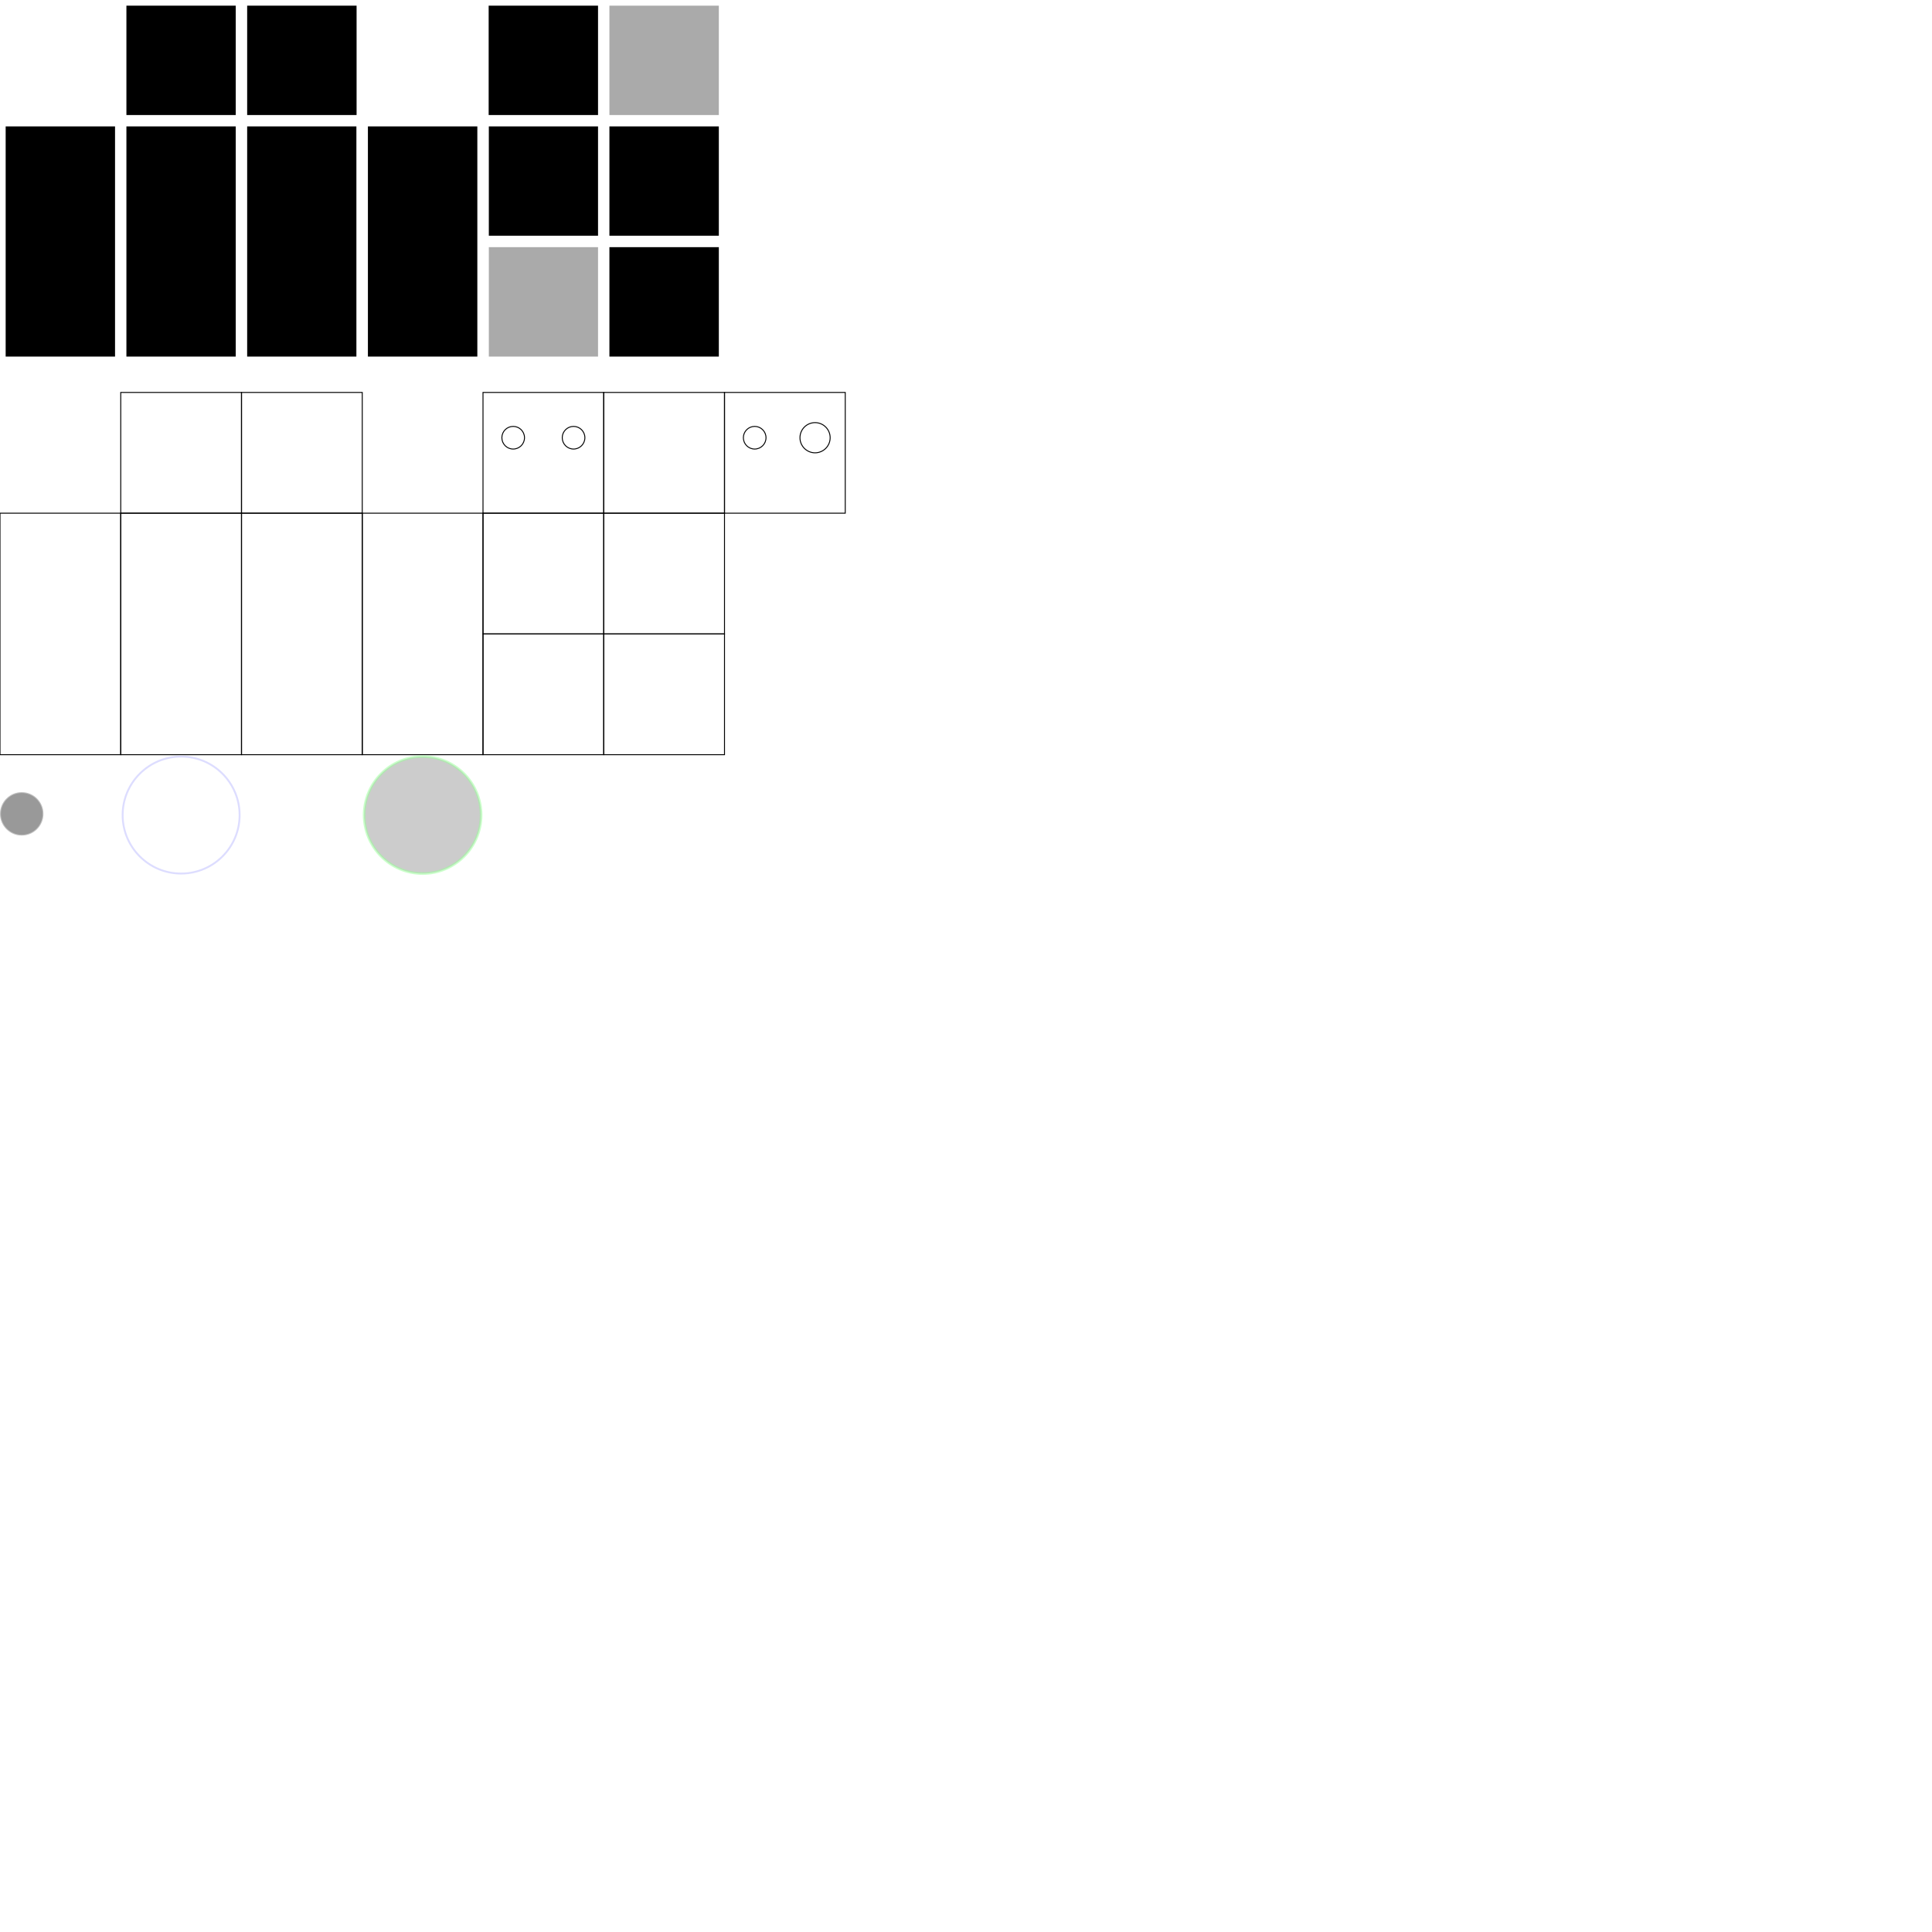
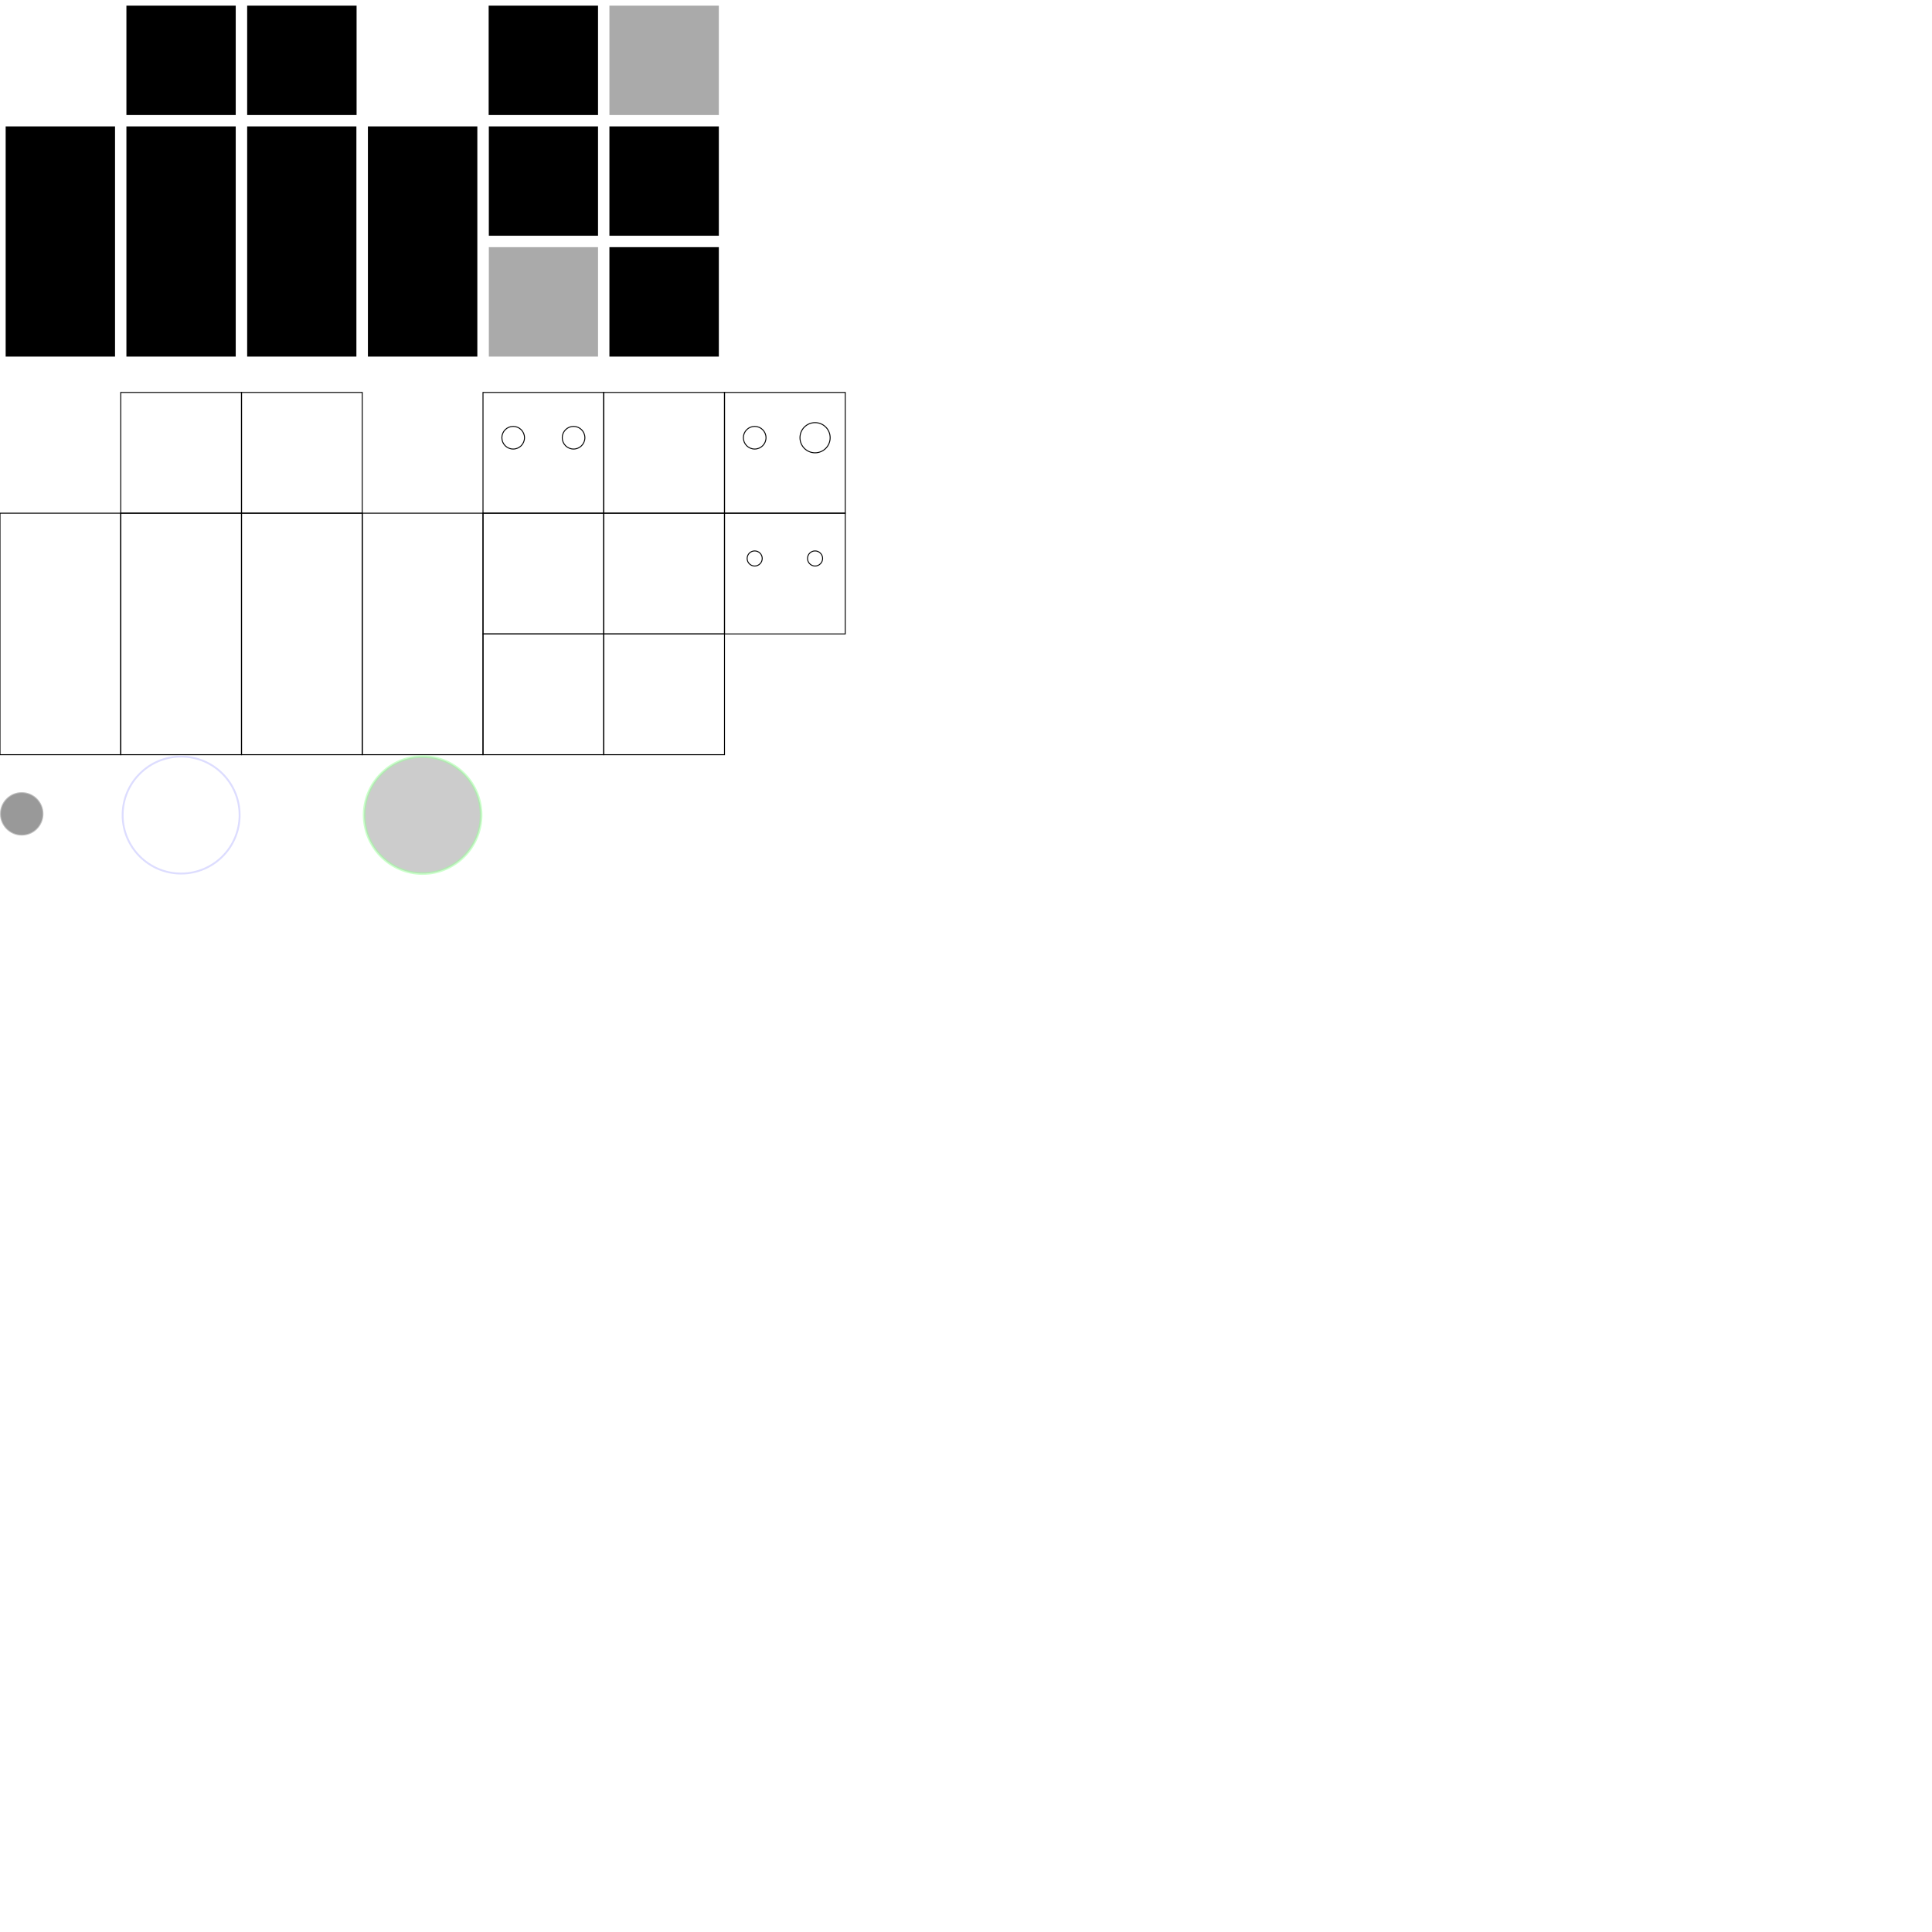
<svg xmlns="http://www.w3.org/2000/svg" xmlns:ns1="https://boxy-svg.com" width="2048" height="2048" viewBox="0 0 2048 2048">
  <defs>
    <ns1:grid x="0" y="0" width="16" height="16" />
  </defs>
  <g style="">
    <g>
      <rect width="128" height="128" style="stroke: rgb(255, 255, 255); stroke-width: 12px;" x="512">
        </rect>
      <rect width="128" height="128" style="stroke: rgb(255, 255, 255); stroke-width: 12px; fill: rgb(170, 170, 170);" x="640">
        </rect>
      <rect width="128" height="128" style="stroke: rgb(255, 255, 255); stroke-width: 12px;" y="128" x="512">
        </rect>
      <rect width="128" height="128" style="stroke: rgb(255, 255, 255); stroke-width: 12px;" x="640" y="128">
        </rect>
      <rect width="128" height="128" style="stroke: rgb(255, 255, 255); stroke-width: 12px; fill: rgb(170, 170, 170);" x="512" y="256">
        </rect>
      <rect width="128" height="128" style="stroke: rgb(255, 255, 255); stroke-width: 12px;" x="640" y="256">
        </rect>
    </g>
    <g>
      <rect width="128" height="128" style="stroke: rgb(255, 255, 255); stroke-width: 12px;" x="128">
        </rect>
      <rect width="128" height="128" style="stroke: rgb(255, 255, 255); stroke-width: 12px;" x="256">
        </rect>
      <rect width="128" height="256" style="stroke: rgb(255, 255, 255); stroke-width: 12px;" y="128">
        </rect>
      <rect width="128" height="256" style="stroke : rgb(255, 255, 255); stroke-width : 12px; alignment-baseline : initial;" y="128" x="128">
        </rect>
      <rect width="128" height="256" style="stroke: rgb(255, 255, 255); stroke-width: 12px;" y="128" x="256">
        </rect>
      <rect width="128" height="256" style="stroke: rgb(255, 255, 255); stroke-width: 12px;" y="128" x="384">
        </rect>
    </g>
    <g>
      <rect width="128" height="128" style="stroke: rgb(0, 0, 0); fill: none;" x="512" y="416">
        </rect>
      <g transform="matrix(1, 0, 0, 1, 350.83, -153.6)">
        <circle style="stroke: rgb(0, 0, 0); fill: rgb(255, 255, 255);" cx="193.17" cy="617.6" r="12">
          </circle>
        <circle style="stroke: rgb(0, 0, 0); fill: rgb(255, 255, 255);" cx="257.17" cy="617.6" r="12">
          </circle>
      </g>
      <rect width="128" height="128" style="fill: none; stroke: rgb(0, 0, 0);" x="640" y="416">
        </rect>
      <rect width="128" height="128" style="fill: none; stroke: rgb(0, 0, 0);" y="544" x="512">
        </rect>
      <rect width="128" height="128" style="fill: none; stroke: rgb(0, 0, 0);" x="640" y="544">
        </rect>
      <rect width="128" height="128" style="fill: none; stroke: rgb(0, 0, 0);" x="512" y="672">
        </rect>
      <rect width="128" height="128" style="fill: none; stroke: rgb(0, 0, 0);" x="640" y="672">
        </rect>
    </g>
    <g>
      <rect width="128" height="128" style="fill: none; stroke: rgb(0, 0, 0);" x="128" y="416">
        </rect>
      <rect width="128" height="128" style="fill: none; stroke: rgb(0, 0, 0);" x="256" y="416">
        </rect>
      <rect width="128" height="256" style="fill: none; stroke: rgb(0, 0, 0);" y="544">
        </rect>
      <rect width="128" height="256" style="fill: none; stroke: rgb(0, 0, 0); transform-origin: 192px 672px;" y="544" x="128">
        </rect>
      <path d="M 192 592 C 197.866 592 202.666 597.76 202.666 604.799 C 202.666 611.84 197.866 617.6 192 617.6 C 186.134 617.6 181.334 611.84 181.334 604.799 C 181.334 597.76 186.134 592 192 592 Z M 240 636.8 L 208 636.8 L 208 720 L 197.333 720 L 197.333 681.6 L 186.667 681.6 L 186.667 720 L 176.001 720 L 176.001 636.8 L 144 636.8 L 144 624 L 240 624 L 240 636.8 Z" style="fill: rgb(255, 255, 255); stroke-width: 0.388px; transform-origin: 192px 619.226px;">
        </path>
      <rect width="128" height="256" style="fill: none; stroke: rgb(0, 0, 0);" y="544" x="256">
        </rect>
      <rect width="128" height="256" style="fill: none; stroke: rgb(0, 0, 0);" y="544" x="384">
        </rect>
      <path d="M 448 592 C 453.866 592 458.666 597.76 458.666 604.799 C 458.666 611.84 453.866 617.6 448 617.6 C 442.134 617.6 437.334 611.84 437.334 604.799 C 437.334 597.76 442.134 592 448 592 Z M 496 636.8 L 464 636.8 L 464 720 L 453.333 720 L 453.333 681.6 L 442.667 681.6 L 442.667 720 L 432.001 720 L 432.001 636.8 L 400 636.8 L 400 624 L 496 624 L 496 636.8 Z" style="fill: rgb(255, 255, 255); stroke-width: 0.388px; transform-origin: 448px 619.226px;">
        </path>
    </g>
    <rect width="128" height="128" style="fill: none;" x="128" y="800">
      </rect>
    <circle style="fill: none; stroke-width: 2px; stroke: rgb(221, 221, 255);" cx="191.999" cy="863.999" r="61.999">
      </circle>
    <rect width="128" height="128" style="fill: none;" x="384" y="800">
      </rect>
    <circle style="stroke-width: 2.794px; fill-opacity: 0.2; stroke-opacity: 0.5; stroke: rgb(153, 255, 153);" cx="448" cy="864" r="62">
      </circle>
    <circle style="stroke-width: 1.862px; fill-opacity: 0.4; stroke: rgb(255, 255, 255); stroke-opacity: 0.4;" cx="23.04" cy="862.72" r="23.04">
      </circle>
    <rect width="128" height="128" style="fill: none; stroke: rgb(255, 255, 255); stroke-opacity: 0;" x="640" y="800">
      </rect>
    <g>
      <rect width="128" height="128" style="stroke: rgb(0, 0, 0); fill: none;" x="768" y="416">
        </rect>
      <g transform="matrix(1, 0, 0, 1, 606.83, -153.6)">
        <circle style="stroke: rgb(0, 0, 0); fill: rgb(255, 255, 255);" cx="193.17" cy="617.6" r="12">
          </circle>
        <circle style="stroke: rgb(0, 0, 0); fill: rgb(255, 255, 255);" cx="257.17" cy="617.6" r="16">
          </circle>
      </g>
    </g>
+     <g>
+       <rect width="128" height="128" style="stroke: rgb(0, 0, 0); fill: none;" x="768" y="544">
+         </rect>
+       <g transform="matrix(1, 0, 0, 1, 606.83, -25.6)">
+         <circle style="stroke: rgb(0, 0, 0); fill: rgb(255, 255, 255);" cx="193.17" cy="617.6" r="8">
+           </circle>
+         <circle style="stroke: rgb(0, 0, 0); fill: rgb(255, 255, 255);" cx="257.17" cy="617.6" r="8">
+           </circle>
+       </g>
+     </g>
  </g>
</svg>
